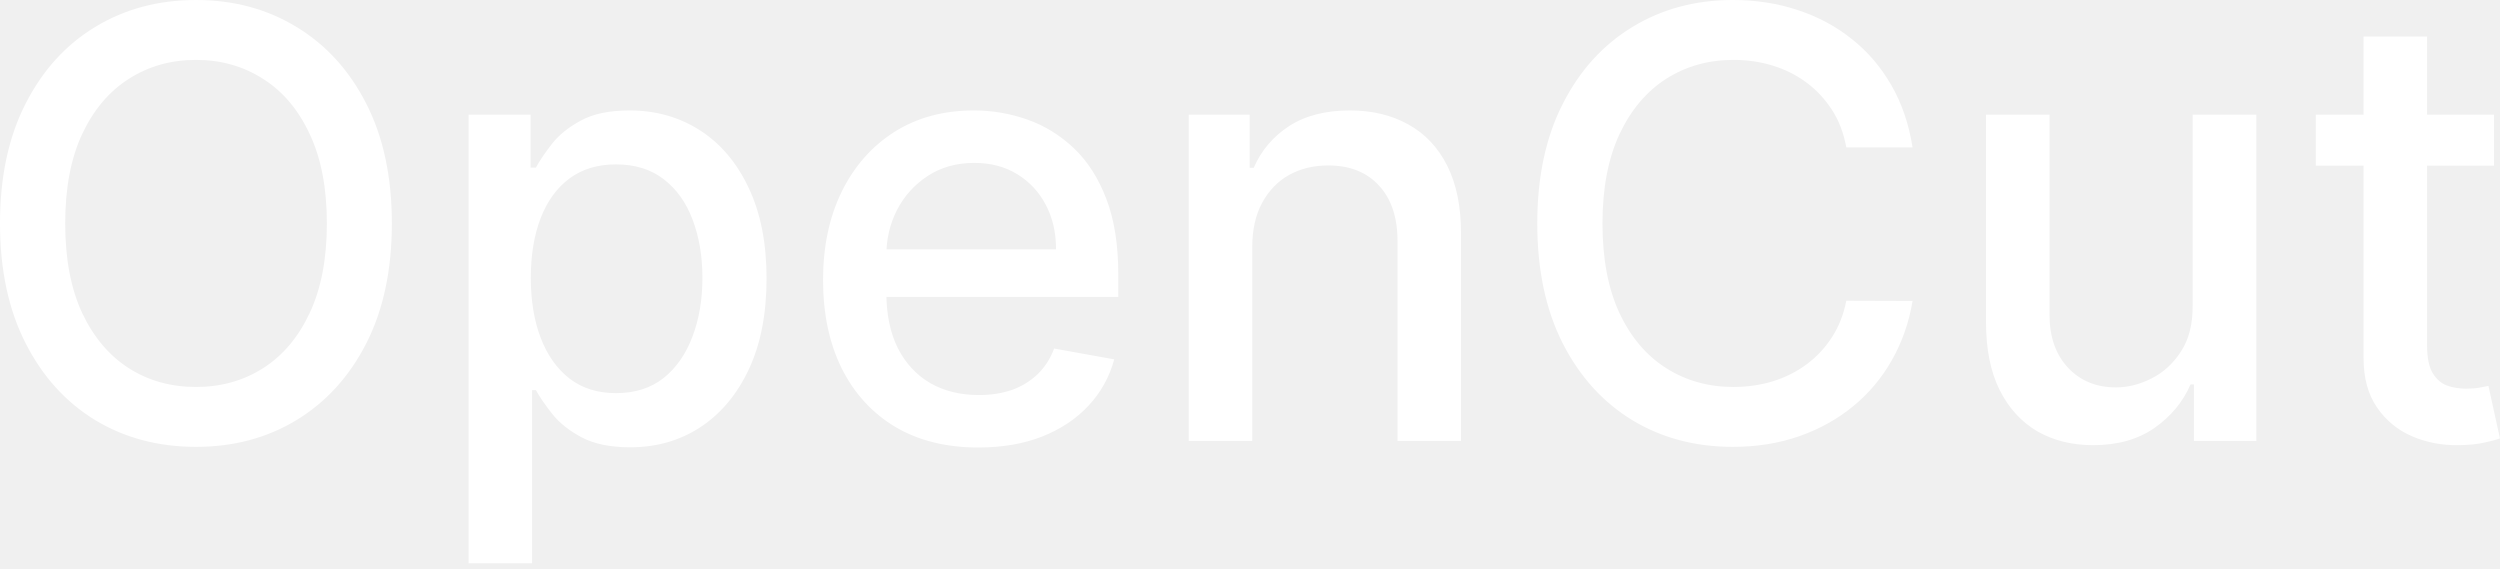
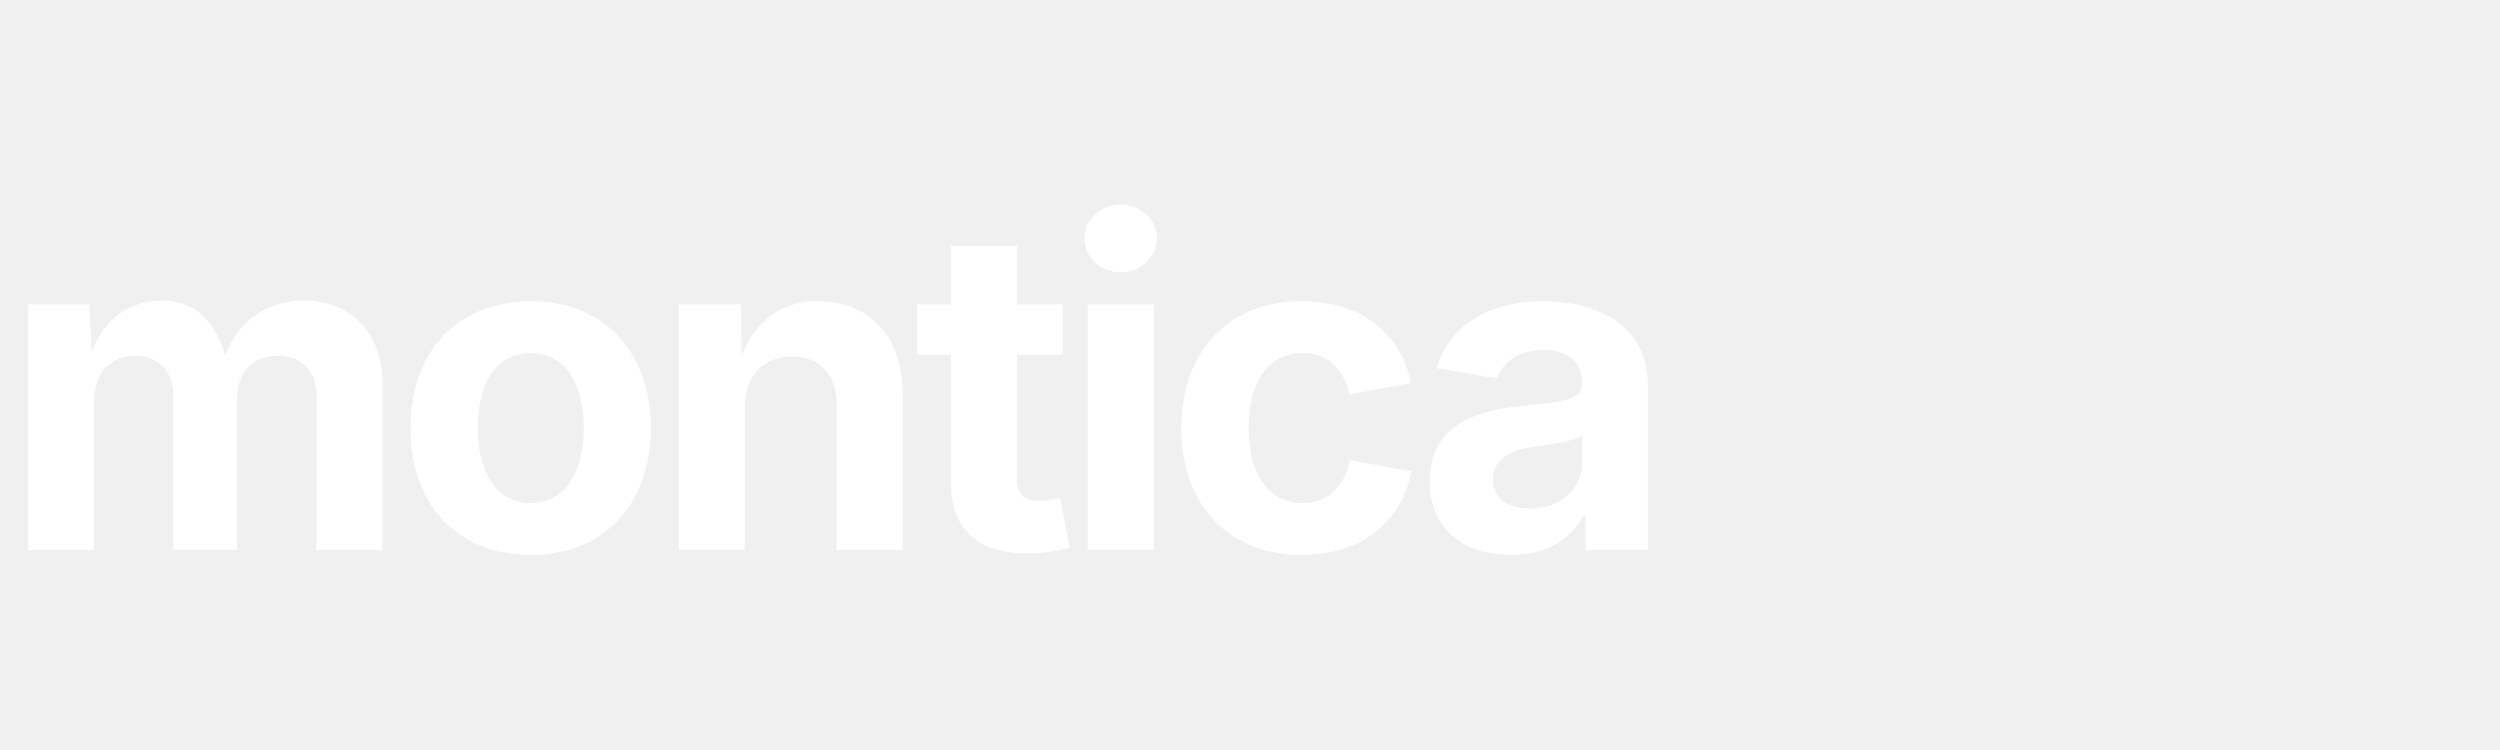
- <svg xmlns="http://www.w3.org/2000/svg" width="1760" height="400" viewBox="0 0 1760 400" fill="none">
-   <g clip-path="url(#clip0_16_54)">
-     <path d="M275.867 157.297C275.867 189.992 269.886 218.102 257.925 241.627C245.963 265.052 229.565 283.094 208.732 295.754C187.998 308.314 164.424 314.593 138.008 314.593C111.493 314.593 87.819 308.314 66.986 295.754C46.252 283.094 29.904 265.002 17.943 241.477C5.981 217.953 0 189.893 0 157.297C0 124.601 5.981 96.541 17.943 73.116C29.904 49.592 46.252 31.549 66.986 18.989C87.819 6.33 111.493 0 138.008 0C164.424 0 187.998 6.33 208.732 18.989C229.565 31.549 245.963 49.592 257.925 73.116C269.886 96.541 275.867 124.601 275.867 157.297ZM230.114 157.297C230.114 132.376 226.077 111.394 218.002 94.348C210.028 77.203 199.063 64.245 185.108 55.472C171.252 46.601 155.552 42.165 138.008 42.165C120.365 42.165 104.615 46.601 90.76 55.472C76.904 64.245 65.939 77.203 57.865 94.348C49.891 111.394 45.903 132.376 45.903 157.297C45.903 182.217 49.891 203.25 57.865 220.395C65.939 237.44 76.904 250.399 90.76 259.27C104.615 268.042 120.365 272.428 138.008 272.428C155.552 272.428 171.252 268.042 185.108 259.27C199.063 250.399 210.028 237.44 218.002 220.395C226.077 203.25 230.114 182.217 230.114 157.297ZM329.882 396.531V80.742H373.542V117.973H377.28C379.872 113.188 383.61 107.655 388.494 101.375C393.378 95.096 400.157 89.613 408.829 84.928C417.501 80.144 428.964 77.751 443.221 77.751C461.76 77.751 478.307 82.436 492.859 91.806C507.415 101.176 518.825 114.683 527.099 132.327C535.474 149.97 539.659 171.202 539.659 196.023C539.659 220.843 535.524 242.125 527.25 259.869C518.977 277.512 507.613 291.119 493.158 300.688C478.707 310.157 462.21 314.893 443.667 314.893C429.714 314.893 418.299 312.55 409.427 307.865C400.656 303.18 393.777 297.698 388.793 291.418C383.809 285.138 379.972 279.555 377.28 274.671H374.589V396.531H329.882ZM373.692 195.574C373.692 211.722 376.034 225.877 380.719 238.038C385.404 250.199 392.183 259.719 401.054 266.597C409.926 273.375 420.791 276.765 433.65 276.765C447.006 276.765 458.173 273.226 467.141 266.149C476.114 258.971 482.893 249.253 487.478 236.991C492.164 224.731 494.505 210.925 494.505 195.574C494.505 180.423 492.21 166.816 487.625 154.755C483.141 142.693 476.362 133.174 467.293 126.196C458.32 119.218 447.107 115.73 433.65 115.73C420.691 115.73 409.726 119.069 400.755 125.748C391.883 132.426 385.155 141.746 380.57 153.708C375.984 165.67 373.692 179.625 373.692 195.574ZM688.733 315.042C666.105 315.042 646.619 310.207 630.269 300.538C614.021 290.77 601.461 277.063 592.589 259.42C583.819 241.677 579.432 220.893 579.432 197.069C579.432 173.545 583.819 152.811 592.589 134.869C601.461 116.926 613.823 102.921 629.672 92.853C645.621 82.785 664.261 77.751 685.592 77.751C698.552 77.751 711.111 79.894 723.271 84.18C735.436 88.467 746.349 95.195 756.017 104.366C765.688 113.537 773.314 125.449 778.897 140.102C784.476 154.655 787.267 172.349 787.267 193.182V209.031H604.703V175.538H743.457C743.457 163.776 741.065 153.359 736.282 144.288C731.495 135.118 724.766 127.891 716.097 122.607C707.524 117.325 697.457 114.683 685.895 114.683C673.335 114.683 662.366 117.773 652.998 123.953C643.726 130.034 636.552 138.008 631.465 147.877C626.484 157.645 623.992 168.261 623.992 179.725V205.891C623.992 221.242 626.682 234.3 632.063 245.066C637.549 255.831 645.175 264.055 654.943 269.737C664.712 275.319 676.122 278.11 689.183 278.11C697.655 278.11 705.381 276.914 712.358 274.522C719.335 272.029 725.368 268.341 730.45 263.457C735.533 258.573 739.423 252.542 742.114 245.365L784.425 252.991C781.04 265.45 774.956 276.366 766.185 285.735C757.511 295.006 746.598 302.233 733.44 307.416C720.383 312.5 705.478 315.042 688.733 315.042ZM881.579 174.043V310.407H836.872V80.742H879.785V118.122H882.627C887.907 105.961 896.181 96.192 907.444 88.816C918.808 81.439 933.116 77.751 950.358 77.751C966.008 77.751 979.714 81.041 991.478 87.62C1003.24 94.099 1012.36 103.768 1018.84 116.627C1025.32 129.486 1028.56 145.385 1028.56 164.324V310.407H983.853V169.707C983.853 153.06 979.516 140.052 970.842 130.682C962.173 121.212 950.261 116.477 935.107 116.477C924.741 116.477 915.52 118.72 907.444 123.206C899.474 127.691 893.141 134.27 888.459 142.943C883.874 151.515 881.579 161.882 881.579 174.043ZM1346.44 103.768H1299.79C1298 93.8 1294.66 85.028 1289.77 77.452C1284.89 69.876 1278.91 63.447 1271.83 58.164C1264.75 52.881 1256.83 48.893 1248.05 46.202C1239.39 43.511 1230.16 42.165 1220.4 42.165C1202.75 42.165 1186.95 46.601 1173 55.472C1159.14 64.344 1148.18 77.352 1140.1 94.498C1132.13 111.643 1128.14 132.576 1128.14 157.297C1128.14 182.217 1132.13 203.25 1140.1 220.395C1148.18 237.54 1159.19 250.498 1173.15 259.27C1187.1 268.042 1202.8 272.428 1220.24 272.428C1229.92 272.428 1239.09 271.133 1247.76 268.541C1256.53 265.849 1264.45 261.912 1271.53 256.728C1278.61 251.545 1284.59 245.215 1289.47 237.739C1294.46 230.164 1297.89 221.491 1299.79 211.722L1346.44 211.872C1343.95 226.924 1339.12 240.78 1331.94 253.439C1324.86 265.999 1315.74 276.864 1304.58 286.035C1293.51 295.106 1280.85 302.133 1266.6 307.117C1252.34 312.101 1236.79 314.593 1219.95 314.593C1193.43 314.593 1169.81 308.314 1149.07 295.754C1128.34 283.094 1111.99 265.002 1100.03 241.477C1088.17 217.953 1082.24 189.893 1082.24 157.297C1082.24 124.601 1088.22 96.541 1100.18 73.116C1112.14 49.592 1128.49 31.549 1149.22 18.989C1169.96 6.33 1193.53 0 1219.95 0C1236.19 0 1251.35 2.343 1265.4 7.028C1279.55 11.613 1292.27 18.391 1303.53 27.363C1314.79 36.234 1324.11 47.099 1331.49 59.958C1338.87 72.717 1343.85 87.321 1346.44 103.768ZM1543.62 215.162V80.742H1588.48V310.407H1544.52V270.634H1542.13C1536.85 282.895 1528.37 293.112 1516.71 301.286C1505.15 309.36 1490.74 313.397 1473.5 313.397C1458.75 313.397 1445.69 310.157 1434.32 303.678C1423.06 297.099 1414.19 287.381 1407.71 274.522C1401.33 261.663 1398.14 245.764 1398.14 226.824V80.742H1442.85V221.442C1442.85 237.091 1447.18 249.551 1455.85 258.822C1464.53 268.092 1475.79 272.727 1489.65 272.727C1498.02 272.727 1506.34 270.634 1514.61 266.447C1522.99 262.261 1529.92 255.931 1535.4 247.458C1540.98 238.985 1543.72 228.22 1543.62 215.162ZM1755.76 80.742V116.627H1630.31V80.742H1755.76ZM1663.95 25.718H1708.66V242.973C1708.66 251.645 1709.95 258.174 1712.54 262.56C1715.14 266.846 1718.48 269.787 1722.56 271.382C1726.75 272.877 1731.28 273.624 1736.17 273.624C1739.76 273.624 1742.9 273.375 1745.59 272.877C1748.28 272.378 1750.37 271.98 1751.87 271.681L1759.95 308.613C1757.35 309.609 1753.66 310.606 1748.88 311.603C1744.09 312.699 1738.11 313.298 1730.93 313.397C1719.17 313.597 1708.21 311.503 1698.04 307.117C1687.87 302.731 1679.65 295.953 1673.37 286.782C1667.09 277.612 1663.95 266.098 1663.95 252.243V25.718Z" fill="white" />
+ <svg xmlns="http://www.w3.org/2000/svg" width="1000" height="300" viewBox="0 0 1000 300" fill="none">
+   <g fill="white" font-family="Inter, -apple-system, sans-serif" font-weight="700" font-size="180" letter-spacing="-0.04em">
+     <text x="0" y="220">montica</text>
  </g>
-   <defs>
-     <clipPath id="clip0_16_54">
-       <rect width="1760" height="400" fill="white" />
-     </clipPath>
-   </defs>
</svg>
